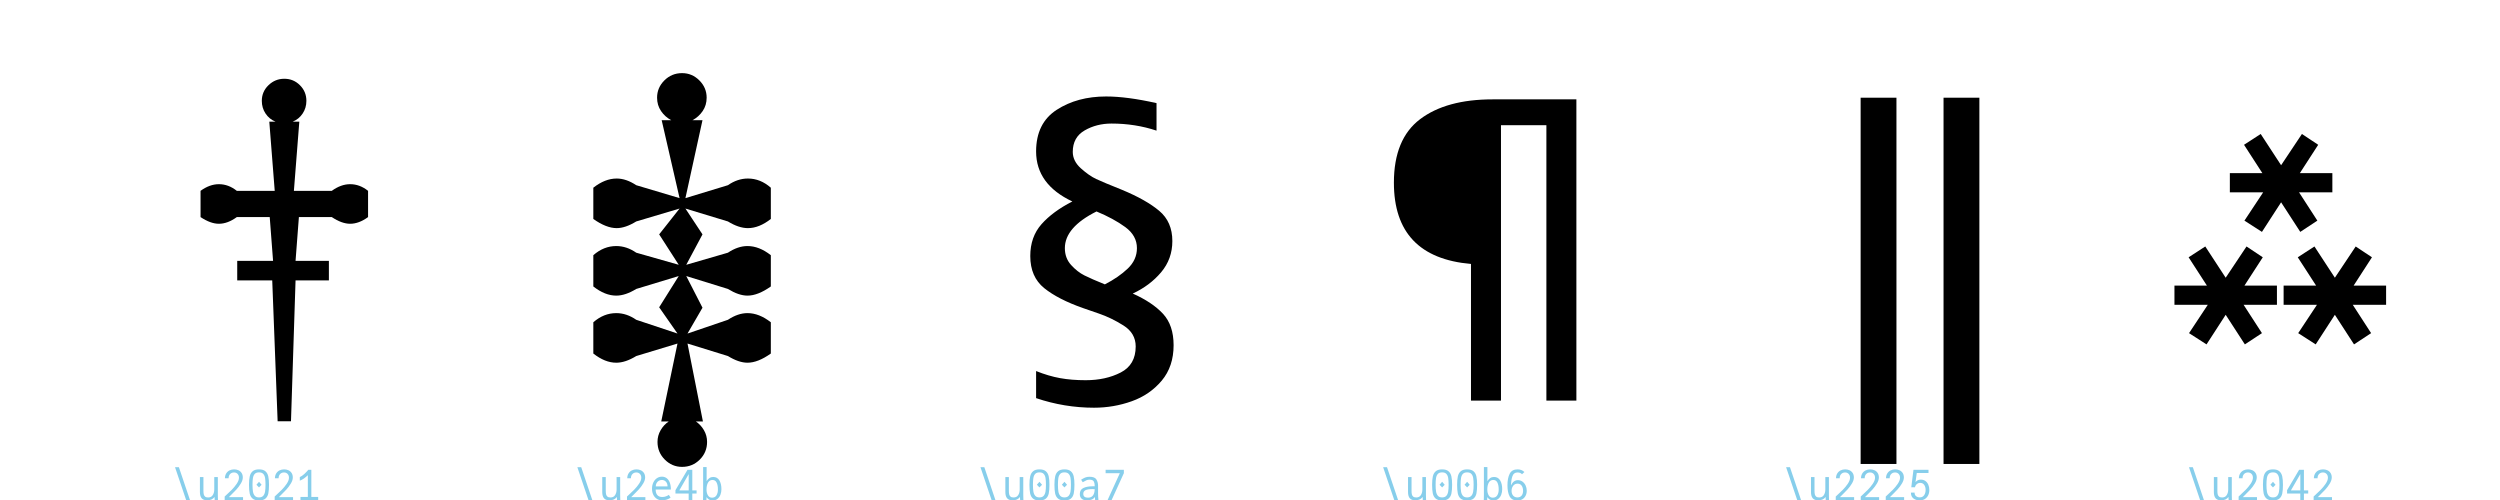
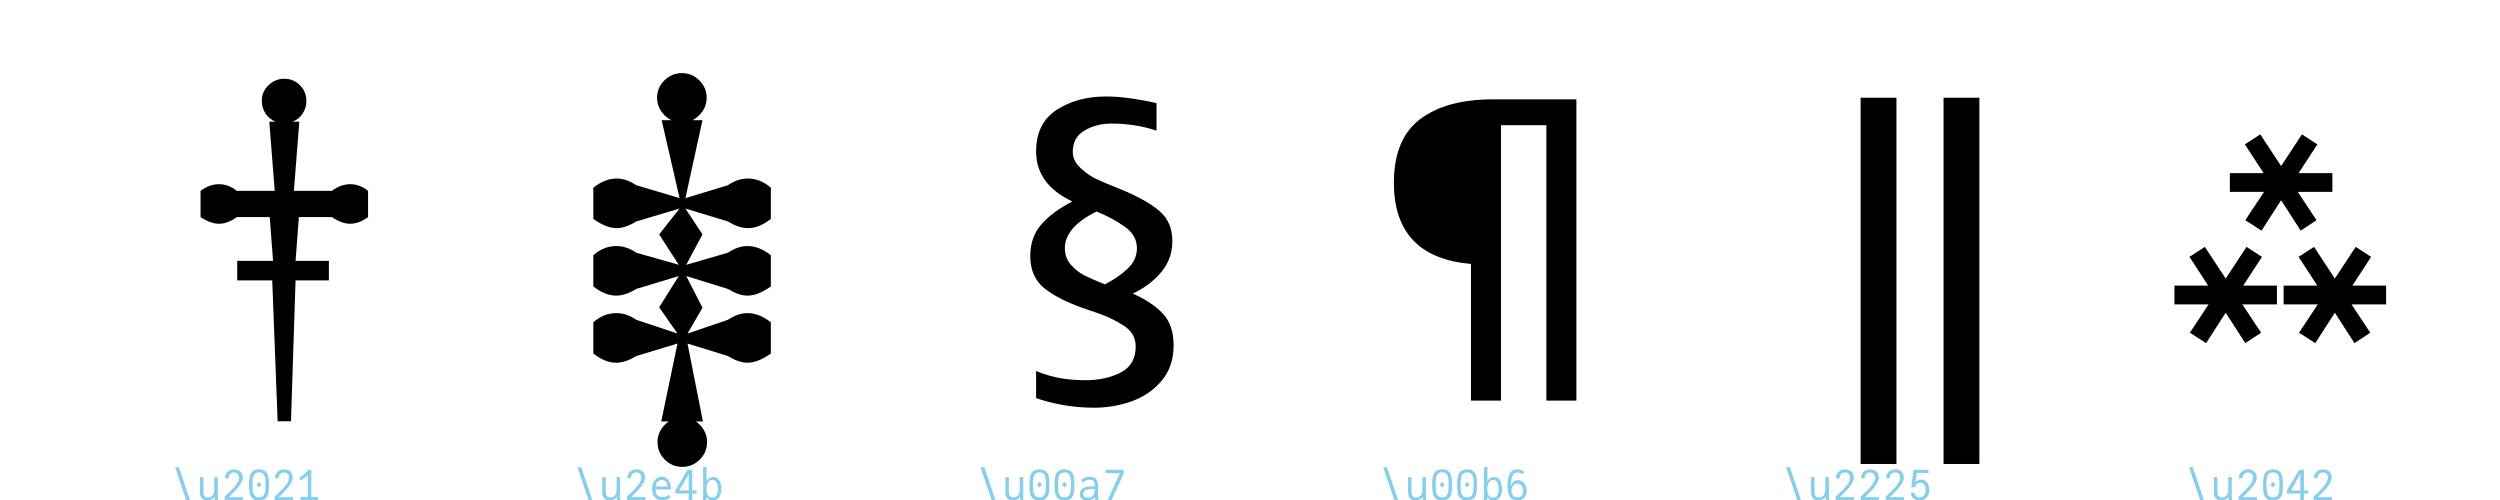
<svg xmlns="http://www.w3.org/2000/svg" xmlns:xlink="http://www.w3.org/1999/xlink" width="600pt" height="120pt" viewBox="0 0 600 120" version="1.1">
  <defs>
    <g>
      <symbol overflow="visible" id="glyph0-0">
        <path style="stroke:none;" d="M 3.602 17 L 3.602 -72.5 L 56.398 -72.5 L 56.398 17 Z M 8.801 11.801 L 51.199 11.801 L 51.199 -67.301 L 8.801 -67.301 Z M 16.301 -45 C 16.234 -50.066 17.602 -53.367 20.398 -54.898 C 23.199 -56.434 26.168 -57.199 29.301 -57.199 C 33.566 -57.199 36.867 -56.215 39.199 -54.25 C 41.531 -52.285 42.699 -49.465 42.699 -45.801 C 42.699 -43.535 42.117 -41.516 40.949 -39.75 C 39.781 -37.984 38.102 -35.965 35.898 -33.699 L 34.199 -31.898 C 33.199 -31.098 32.535 -30.434 32.199 -29.898 C 31.867 -29.367 31.699 -28.602 31.699 -27.602 L 31.699 -25 L 26 -25 L 26 -27.602 C 26 -28.801 26.035 -29.699 26.102 -30.301 C 26.168 -30.898 26.434 -31.535 26.898 -32.199 C 27.367 -33 28.016 -33.816 28.852 -34.648 C 29.684 -35.484 30.5 -36.266 31.301 -37 C 33.102 -38.602 34.418 -40 35.25 -41.199 C 36.082 -42.398 36.5 -43.832 36.5 -45.5 C 36.5 -47.5 35.832 -49.035 34.5 -50.102 C 33.168 -51.168 31.234 -51.699 28.699 -51.699 C 26.965 -51.699 25.418 -51.168 24.051 -50.102 C 22.684 -49.035 22.035 -47.332 22.102 -45 Z M 34.699 -16.301 C 34.699 -14.898 34.184 -13.699 33.148 -12.699 C 32.117 -11.699 30.898 -11.199 29.5 -11.199 C 28.102 -11.199 26.898 -11.699 25.898 -12.699 C 24.898 -13.699 24.398 -14.898 24.398 -16.301 C 24.398 -17.168 24.602 -17.934 25 -18.602 C 25.199 -19.469 25.566 -20.102 26.102 -20.5 C 26.633 -20.898 27.367 -21.168 28.301 -21.301 C 28.566 -21.367 28.965 -21.398 29.5 -21.398 C 30.898 -21.398 32.117 -20.898 33.148 -19.898 C 34.184 -18.898 34.699 -17.699 34.699 -16.301 Z M 23.199 -10.199 C 24.602 -10.199 25.801 -9.699 26.801 -8.699 C 27.801 -7.699 28.301 -6.5 28.301 -5.102 C 28.301 -3.633 27.801 -2.398 26.801 -1.398 C 25.801 -0.398 24.602 0.102 23.199 0.102 C 21.801 0.102 20.602 -0.398 19.602 -1.398 C 18.602 -2.398 18.102 -3.633 18.102 -5.102 C 18.102 -6.5 18.602 -7.699 19.602 -8.699 C 20.602 -9.699 21.801 -10.199 23.199 -10.199 Z M 35.801 -10.199 C 37.199 -10.199 38.418 -9.699 39.449 -8.699 C 40.484 -7.699 41 -6.5 41 -5.102 C 41 -3.633 40.484 -2.398 39.449 -1.398 C 38.418 -0.398 37.199 0.102 35.801 0.102 C 34.398 0.102 33.199 -0.398 32.199 -1.398 C 31.199 -2.398 30.699 -3.633 30.699 -5.102 C 30.699 -6.5 31.199 -7.699 32.199 -8.699 C 33.199 -9.699 34.398 -10.199 35.801 -10.199 Z M 35.801 -10.199 " />
      </symbol>
      <symbol overflow="visible" id="glyph0-1">
        <path style="stroke:none;" d="M 45.801 -56.898 C 47.332 -56.898 48.766 -56.367 50.102 -55.301 L 50.102 -49 C 48.633 -47.934 47.199 -47.398 45.801 -47.398 C 44.469 -47.398 43 -47.934 41.398 -49 L 33.5 -49 L 32.699 -38.5 L 40.699 -38.5 L 40.699 -33.801 L 32.699 -33.801 L 31.602 0 L 28.398 0 L 27.102 -33.801 L 18.699 -33.801 L 18.699 -38.5 L 27.301 -38.5 L 26.5 -49 L 18.602 -49 C 17.133 -47.934 15.699 -47.398 14.301 -47.398 C 12.969 -47.398 11.5 -47.934 9.898 -49 L 9.898 -55.301 C 11.367 -56.367 12.832 -56.898 14.301 -56.898 C 15.832 -56.898 17.266 -56.367 18.602 -55.301 L 27.699 -55.301 L 26.398 -71.898 L 27.898 -71.898 C 26.898 -72.301 26.102 -72.949 25.5 -73.852 C 24.898 -74.75 24.602 -75.766 24.602 -76.898 C 24.602 -78.367 25.133 -79.617 26.199 -80.648 C 27.266 -81.684 28.535 -82.199 30 -82.199 C 31.465 -82.199 32.715 -81.684 33.75 -80.648 C 34.785 -79.617 35.301 -78.367 35.301 -76.898 C 35.301 -75.766 35 -74.75 34.398 -73.852 C 33.801 -72.949 33 -72.301 32 -71.898 L 33.602 -71.898 L 32.301 -55.301 L 41.398 -55.301 C 42.867 -56.367 44.332 -56.898 45.801 -56.898 Z M 45.801 -56.898 " />
      </symbol>
      <symbol overflow="visible" id="glyph0-2">
        <path style="stroke:none;" d="M 45.801 -47.699 C 44.332 -47.699 42.734 -48.234 41 -49.301 L 30.801 -52.398 L 34.898 -46.199 L 31 -38.898 L 41 -41.801 C 42.602 -42.867 44.168 -43.398 45.699 -43.398 C 47.566 -43.398 49.434 -42.668 51.301 -41.199 L 51.301 -33.699 C 49.234 -32.234 47.367 -31.5 45.699 -31.5 C 44.301 -31.5 42.734 -32.035 41 -33.102 L 31 -36.199 L 34.898 -28.602 L 31.301 -22.398 L 41 -25.699 C 42.602 -26.766 44.168 -27.301 45.699 -27.301 C 47.566 -27.301 49.434 -26.566 51.301 -25.102 L 51.301 -17.602 C 49.234 -16.133 47.367 -15.398 45.699 -15.398 C 44.301 -15.398 42.734 -15.934 41 -17 L 31.301 -20 L 35 -1.301 L 33.301 -1.301 C 34.102 -0.766 34.75 -0.066 35.25 0.801 C 35.75 1.668 36 2.602 36 3.602 C 36 5.266 35.418 6.684 34.25 7.852 C 33.082 9.016 31.668 9.602 30 9.602 C 28.398 9.602 27.016 9.016 25.852 7.852 C 24.684 6.684 24.102 5.266 24.102 3.602 C 24.102 2.602 24.352 1.668 24.852 0.801 C 25.352 -0.066 26 -0.766 26.801 -1.301 L 25 -1.301 L 28.898 -20 L 19 -17 C 17.266 -15.934 15.668 -15.398 14.199 -15.398 C 12.398 -15.398 10.566 -16.133 8.699 -17.602 L 8.699 -25.102 C 10.367 -26.566 12.199 -27.301 14.199 -27.301 C 15.867 -27.301 17.465 -26.766 19 -25.699 L 28.898 -22.398 L 24.5 -28.699 L 29.199 -36.199 L 19 -33.102 C 17.266 -32.035 15.668 -31.5 14.199 -31.5 C 12.398 -31.5 10.566 -32.234 8.699 -33.699 L 8.699 -41.199 C 10.367 -42.668 12.199 -43.398 14.199 -43.398 C 15.867 -43.398 17.465 -42.867 19 -41.801 L 29.199 -38.898 L 24.5 -46.199 L 29.398 -52.398 L 19 -49.301 C 17.266 -48.234 15.699 -47.699 14.301 -47.699 C 12.633 -47.699 10.766 -48.434 8.699 -49.898 L 8.699 -57.398 C 10.566 -58.867 12.434 -59.602 14.301 -59.602 C 15.832 -59.602 17.398 -59.066 19 -58 L 29.398 -54.898 L 25.102 -73.602 L 27.398 -73.602 C 26.398 -74.133 25.582 -74.867 24.949 -75.801 C 24.316 -76.734 24 -77.801 24 -79 C 24 -80.602 24.582 -81.984 25.75 -83.148 C 26.918 -84.316 28.332 -84.898 30 -84.898 C 31.602 -84.898 32.984 -84.316 34.148 -83.148 C 35.316 -81.984 35.898 -80.602 35.898 -79 C 35.898 -77.801 35.582 -76.734 34.949 -75.801 C 34.316 -74.867 33.5 -74.133 32.5 -73.602 L 34.898 -73.602 L 30.801 -54.898 L 41 -58 C 42.535 -59.066 44.133 -59.602 45.801 -59.602 C 47.801 -59.602 49.633 -58.867 51.301 -57.398 L 51.301 -49.898 C 49.434 -48.434 47.602 -47.699 45.801 -47.699 Z M 45.801 -47.699 " />
      </symbol>
      <symbol overflow="visible" id="glyph0-3">
        <path style="stroke:none;" d="M 28.102 1 C 23.367 1 18.734 0.234 14.199 -1.301 L 14.199 -7.801 C 16.199 -7 18.117 -6.434 19.949 -6.102 C 21.781 -5.766 23.832 -5.602 26.102 -5.602 C 29.301 -5.602 32.102 -6.215 34.5 -7.449 C 36.898 -8.684 38.102 -10.766 38.102 -13.699 C 38.102 -15.832 37.117 -17.516 35.148 -18.75 C 33.184 -19.984 31.215 -20.934 29.25 -21.602 C 27.285 -22.266 26.035 -22.699 25.5 -22.898 C 21.5 -24.301 18.383 -25.898 16.148 -27.699 C 13.918 -29.5 12.801 -32.066 12.801 -35.398 C 12.801 -38.465 13.699 -41.016 15.5 -43.051 C 17.301 -45.082 19.766 -46.898 22.898 -48.5 C 17.098 -51.234 14.199 -55.234 14.199 -60.5 C 14.199 -65.035 15.852 -68.367 19.148 -70.5 C 22.449 -72.633 26.398 -73.699 31 -73.699 C 34.332 -73.699 38.367 -73.168 43.102 -72.102 L 43.102 -65.5 C 39.699 -66.633 36.102 -67.199 32.301 -67.199 C 29.898 -67.199 27.75 -66.648 25.852 -65.551 C 23.949 -64.449 23 -62.734 23 -60.398 C 23 -58.934 23.648 -57.617 24.949 -56.449 C 26.25 -55.281 27.465 -54.434 28.602 -53.898 C 29.734 -53.367 31.801 -52.5 34.801 -51.301 C 38.668 -49.699 41.648 -48.016 43.75 -46.25 C 45.852 -44.484 46.898 -42.066 46.898 -39 C 46.898 -36.133 46 -33.633 44.199 -31.5 C 42.398 -29.367 40.133 -27.668 37.398 -26.398 C 40.531 -25 42.949 -23.383 44.648 -21.551 C 46.348 -19.719 47.199 -17.199 47.199 -14 C 47.199 -10.602 46.25 -7.766 44.352 -5.5 C 42.449 -3.234 40.051 -1.582 37.148 -0.551 C 34.25 0.484 31.234 1 28.102 1 Z M 30.699 -28.602 C 32.898 -29.734 34.734 -31 36.199 -32.398 C 37.668 -33.801 38.398 -35.434 38.398 -37.301 C 38.398 -39.301 37.465 -40.984 35.602 -42.352 C 33.734 -43.719 31.434 -44.965 28.699 -46.102 C 23.633 -43.566 21.102 -40.633 21.102 -37.301 C 21.102 -35.699 21.602 -34.352 22.602 -33.25 C 23.602 -32.148 24.668 -31.316 25.801 -30.75 C 26.934 -30.184 28.566 -29.465 30.699 -28.602 Z M 30.699 -28.602 " />
      </symbol>
      <symbol overflow="visible" id="glyph0-4">
        <path style="stroke:none;" d="M 26.602 -32.801 C 14.266 -33.867 8.102 -40.367 8.102 -52.301 C 8.102 -59.301 10.199 -64.383 14.398 -67.551 C 18.598 -70.719 24.398 -72.301 31.801 -72.301 L 51.898 -72.301 L 51.898 0 L 44.699 0 L 44.699 -66.102 L 33.801 -66.102 L 33.801 0 L 26.602 0 Z M 26.602 -32.801 " />
      </symbol>
      <symbol overflow="visible" id="glyph0-5">
        <path style="stroke:none;" d="M 24.398 14.801 L 15.801 14.801 L 15.801 -73.102 L 24.398 -73.102 Z M 44.301 14.801 L 35.699 14.801 L 35.699 -73.102 L 44.301 -73.102 Z M 44.301 14.801 " />
      </symbol>
      <symbol overflow="visible" id="glyph0-6">
-         <path style="stroke:none;" d="M 26.602 -32.199 L 22.398 -34.898 L 26.898 -41.699 L 18.898 -41.699 L 18.898 -46.301 L 26.699 -46.301 L 22.301 -53.102 L 26.301 -55.699 L 31.199 -48.199 L 36.199 -55.699 L 40.102 -53.102 L 35.699 -46.301 L 43.5 -46.301 L 43.5 -41.699 L 35.5 -41.699 L 39.898 -34.898 L 35.801 -32.199 L 31.199 -39.301 Z M 22.898 -28.699 L 26.801 -26.102 L 22.398 -19.301 L 30.199 -19.301 L 30.199 -14.699 L 22.199 -14.699 L 26.602 -7.898 L 22.5 -5.199 L 17.898 -12.301 L 13.301 -5.199 L 9.102 -7.898 L 13.602 -14.699 L 5.602 -14.699 L 5.602 -19.301 L 13.398 -19.301 L 9 -26.102 L 13 -28.699 L 17.898 -21.199 Z M 48.602 -19.301 L 56.398 -19.301 L 56.398 -14.699 L 48.398 -14.699 L 52.801 -7.898 L 48.699 -5.199 L 44.102 -12.301 L 39.5 -5.199 L 35.301 -7.898 L 39.801 -14.699 L 31.801 -14.699 L 31.801 -19.301 L 39.602 -19.301 L 35.199 -26.102 L 39.199 -28.699 L 44.102 -21.199 L 49.102 -28.699 L 53 -26.102 Z M 48.602 -19.301 " />
+         <path style="stroke:none;" d="M 26.5 -32.398 L 22.602 -34.898 L 27.102 -41.699 L 18.898 -41.699 L 18.898 -46.199 L 27 -46.199 L 22.5 -53.102 L 26.199 -55.5 L 31.199 -47.898 L 36.199 -55.5 L 39.898 -53.102 L 35.398 -46.199 L 43.5 -46.199 L 43.5 -41.699 L 35.199 -41.699 L 39.699 -34.898 L 35.898 -32.398 L 31.199 -39.699 Z M 22.898 -28.5 L 26.602 -26.102 L 22.102 -19.199 L 30.199 -19.199 L 30.199 -14.699 L 21.898 -14.699 L 26.398 -7.898 L 22.602 -5.398 L 17.898 -12.699 L 13.199 -5.398 L 9.301 -7.898 L 13.801 -14.699 L 5.602 -14.699 L 5.602 -19.199 L 13.699 -19.199 L 9.199 -26.102 L 12.898 -28.5 L 17.898 -20.898 Z M 48.301 -19.199 L 56.398 -19.199 L 56.398 -14.699 L 48.102 -14.699 L 52.602 -7.898 L 48.801 -5.398 L 44.102 -12.699 L 39.398 -5.398 L 35.5 -7.898 L 40 -14.699 L 31.801 -14.699 L 31.801 -19.199 L 39.898 -19.199 L 35.398 -26.102 L 39.102 -28.5 L 44.102 -20.898 L 49.102 -28.5 L 52.801 -26.102 Z M 48.301 -19.199 " />
      </symbol>
      <symbol overflow="visible" id="glyph1-0">
        <path style="stroke:none;" d="M 0.359 1.699 L 0.359 -7.25 L 5.641 -7.25 L 5.641 1.699 Z M 0.879 1.18 L 5.121 1.18 L 5.121 -6.73 L 0.879 -6.73 Z M 1.629 -4.5 C 1.621 -5.008 1.762 -5.336 2.039 -5.488 C 2.32 -5.645 2.617 -5.719 2.93 -5.719 C 3.355 -5.719 3.688 -5.621 3.922 -5.426 C 4.152 -5.23 4.27 -4.945 4.27 -4.578 C 4.27 -4.352 4.211 -4.152 4.094 -3.977 C 3.977 -3.801 3.809 -3.598 3.59 -3.371 L 3.422 -3.191 C 3.32 -3.109 3.254 -3.043 3.219 -2.988 C 3.188 -2.938 3.172 -2.859 3.172 -2.762 L 3.172 -2.5 L 2.602 -2.5 L 2.602 -2.762 C 2.602 -2.879 2.602 -2.969 2.609 -3.031 C 2.617 -3.09 2.645 -3.152 2.691 -3.219 C 2.738 -3.301 2.801 -3.383 2.887 -3.465 C 2.969 -3.547 3.051 -3.625 3.129 -3.699 C 3.309 -3.859 3.441 -4 3.523 -4.121 C 3.609 -4.242 3.648 -4.383 3.648 -4.551 C 3.648 -4.75 3.582 -4.902 3.449 -5.012 C 3.316 -5.117 3.125 -5.172 2.871 -5.172 C 2.695 -5.172 2.543 -5.117 2.406 -5.012 C 2.27 -4.902 2.203 -4.734 2.211 -4.5 Z M 3.469 -1.629 C 3.469 -1.488 3.418 -1.371 3.316 -1.27 C 3.211 -1.168 3.09 -1.121 2.949 -1.121 C 2.809 -1.121 2.691 -1.172 2.59 -1.27 C 2.488 -1.371 2.441 -1.488 2.441 -1.629 C 2.441 -1.715 2.461 -1.793 2.5 -1.859 C 2.52 -1.945 2.559 -2.012 2.609 -2.051 C 2.664 -2.09 2.738 -2.117 2.828 -2.129 C 2.855 -2.137 2.898 -2.141 2.949 -2.141 C 3.09 -2.141 3.211 -2.09 3.316 -1.988 C 3.418 -1.891 3.469 -1.77 3.469 -1.629 Z M 2.32 -1.02 C 2.461 -1.02 2.578 -0.969 2.68 -0.871 C 2.781 -0.77 2.828 -0.648 2.828 -0.512 C 2.828 -0.363 2.781 -0.238 2.68 -0.141 C 2.578 -0.039 2.461 0.012 2.32 0.012 C 2.18 0.012 2.059 -0.039 1.961 -0.141 C 1.859 -0.238 1.809 -0.363 1.809 -0.512 C 1.809 -0.652 1.859 -0.77 1.961 -0.871 C 2.059 -0.969 2.18 -1.02 2.32 -1.02 Z M 3.578 -1.02 C 3.719 -1.02 3.84 -0.969 3.945 -0.871 C 4.047 -0.77 4.102 -0.648 4.102 -0.512 C 4.102 -0.363 4.047 -0.238 3.945 -0.141 C 3.84 -0.039 3.719 0.012 3.578 0.012 C 3.438 0.012 3.32 -0.039 3.219 -0.141 C 3.121 -0.238 3.07 -0.363 3.07 -0.512 C 3.07 -0.652 3.121 -0.77 3.219 -0.871 C 3.32 -0.969 3.441 -1.02 3.578 -1.02 Z M 3.578 -1.02 " />
      </symbol>
      <symbol overflow="visible" id="glyph1-1">
        <path style="stroke:none;" d="M 5.078 1.898 L 4.16 1.898 L 0.852 -7.879 L 1.781 -7.879 Z M 5.078 1.898 " />
      </symbol>
      <symbol overflow="visible" id="glyph1-2">
        <path style="stroke:none;" d="M 2.578 0.07 C 1.961 0.07 1.512 -0.098 1.238 -0.43 C 0.965 -0.762 0.828 -1.254 0.828 -1.898 L 0.828 -5.5 L 1.672 -5.5 L 1.672 -2.238 C 1.672 -1.887 1.695 -1.598 1.746 -1.371 C 1.797 -1.145 1.902 -0.961 2.066 -0.82 C 2.23 -0.68 2.473 -0.609 2.801 -0.609 C 3.301 -0.609 3.672 -0.797 3.91 -1.172 C 4.148 -1.543 4.27 -1.992 4.27 -2.52 L 4.27 -5.5 L 5.129 -5.5 L 5.129 -1.191 C 5.129 -0.969 5.137 -0.699 5.148 -0.379 L 5.16 0 L 4.371 0 L 4.328 -0.73 C 3.961 -0.195 3.379 0.07 2.578 0.07 Z M 2.578 0.07 " />
      </symbol>
      <symbol overflow="visible" id="glyph1-3">
        <path style="stroke:none;" d="M 0.77 -0.84 L 0.988 -1.039 C 1.57 -1.566 2.074 -2.047 2.504 -2.484 C 2.934 -2.922 3.324 -3.398 3.676 -3.922 C 4.023 -4.441 4.199 -4.914 4.199 -5.34 C 4.199 -5.727 4.09 -6.035 3.863 -6.266 C 3.641 -6.496 3.355 -6.609 3.012 -6.609 C 2.629 -6.609 2.316 -6.484 2.074 -6.23 C 1.832 -5.977 1.711 -5.641 1.711 -5.219 L 0.828 -5.219 C 0.836 -5.672 0.941 -6.059 1.141 -6.379 C 1.34 -6.699 1.605 -6.941 1.934 -7.105 C 2.266 -7.27 2.633 -7.352 3.039 -7.352 C 3.414 -7.352 3.758 -7.277 4.074 -7.137 C 4.391 -6.992 4.645 -6.773 4.836 -6.48 C 5.023 -6.188 5.121 -5.828 5.121 -5.41 C 5.121 -4.965 4.969 -4.484 4.664 -3.977 C 4.363 -3.465 4.008 -2.988 3.602 -2.539 C 3.195 -2.094 2.707 -1.598 2.141 -1.051 L 1.781 -0.691 L 5.18 -0.691 L 5.18 0.051 L 0.77 0.051 Z M 0.77 -0.84 " />
      </symbol>
      <symbol overflow="visible" id="glyph1-4">
        <path style="stroke:none;" d="M 3.012 0.102 C 2.324 0.102 1.809 -0.047 1.461 -0.344 C 1.113 -0.641 0.887 -1.055 0.773 -1.578 C 0.664 -2.105 0.609 -2.801 0.609 -3.66 C 0.609 -4.48 0.668 -5.148 0.785 -5.672 C 0.902 -6.191 1.137 -6.602 1.484 -6.898 C 1.836 -7.199 2.344 -7.352 3.012 -7.352 C 3.676 -7.352 4.184 -7.203 4.535 -6.906 C 4.887 -6.609 5.117 -6.199 5.234 -5.676 C 5.352 -5.152 5.41 -4.48 5.41 -3.66 C 5.41 -2.801 5.355 -2.105 5.246 -1.578 C 5.137 -1.051 4.906 -0.641 4.559 -0.344 C 4.211 -0.047 3.695 0.102 3.012 0.102 Z M 3.012 -0.621 C 3.449 -0.621 3.785 -0.746 4.012 -0.996 C 4.238 -1.246 4.387 -1.582 4.461 -2.012 C 4.535 -2.438 4.57 -2.988 4.57 -3.66 C 4.57 -4.34 4.535 -4.887 4.465 -5.297 C 4.395 -5.707 4.25 -6.031 4.023 -6.27 C 3.801 -6.512 3.465 -6.629 3.012 -6.629 C 2.559 -6.629 2.219 -6.512 1.996 -6.27 C 1.773 -6.031 1.625 -5.703 1.555 -5.297 C 1.484 -4.887 1.449 -4.34 1.449 -3.66 C 1.449 -2.988 1.488 -2.438 1.559 -2.012 C 1.633 -1.582 1.785 -1.246 2.012 -0.996 C 2.238 -0.746 2.57 -0.621 3.012 -0.621 Z M 3.629 -3.66 L 3.012 -3.02 L 2.391 -3.66 L 3.012 -4.371 Z M 3.629 -3.66 " />
      </symbol>
      <symbol overflow="visible" id="glyph1-5">
        <path style="stroke:none;" d="M 0.961 0 L 0.961 -0.738 L 2.73 -0.738 L 2.73 -5.949 C 2.457 -5.676 2.137 -5.41 1.766 -5.148 C 1.395 -4.891 1.074 -4.723 0.801 -4.648 L 0.801 -5.5 C 1.133 -5.641 1.492 -5.887 1.879 -6.238 C 2.266 -6.594 2.586 -6.93 2.84 -7.25 L 3.57 -7.25 L 3.57 -0.738 L 5.211 -0.738 L 5.211 0 Z M 0.961 0 " />
      </symbol>
      <symbol overflow="visible" id="glyph1-6">
        <path style="stroke:none;" d="M 3.23 0.078 C 2.742 0.078 2.316 -0.035 1.945 -0.27 C 1.574 -0.504 1.285 -0.832 1.078 -1.254 C 0.871 -1.68 0.77 -2.164 0.77 -2.711 C 0.77 -3.262 0.875 -3.762 1.086 -4.199 C 1.297 -4.641 1.578 -4.984 1.941 -5.23 C 2.301 -5.477 2.703 -5.602 3.148 -5.602 C 3.574 -5.602 3.953 -5.48 4.273 -5.246 C 4.598 -5.008 4.852 -4.66 5.031 -4.195 C 5.211 -3.73 5.301 -3.172 5.301 -2.512 L 1.648 -2.512 C 1.648 -1.918 1.785 -1.469 2.055 -1.172 C 2.324 -0.871 2.715 -0.719 3.219 -0.719 C 3.555 -0.719 3.863 -0.773 4.145 -0.887 C 4.43 -0.996 4.648 -1.113 4.809 -1.238 L 5.23 -0.578 C 5.031 -0.406 4.742 -0.254 4.363 -0.121 C 3.988 0.012 3.609 0.078 3.23 0.078 Z M 4.5 -3.27 C 4.5 -3.73 4.371 -4.102 4.109 -4.387 C 3.852 -4.668 3.523 -4.809 3.129 -4.809 C 2.863 -4.809 2.621 -4.746 2.398 -4.613 C 2.18 -4.484 2.004 -4.305 1.871 -4.07 C 1.738 -3.836 1.672 -3.57 1.672 -3.27 Z M 4.5 -3.27 " />
      </symbol>
      <symbol overflow="visible" id="glyph1-7">
        <path style="stroke:none;" d="M 4.441 0 L 3.57 0 L 3.57 -1.559 L 0.398 -1.559 L 0.398 -2.359 L 3.289 -7.25 L 4.441 -7.25 L 4.441 -2.301 L 5.469 -2.301 L 5.469 -1.559 L 4.441 -1.559 Z M 3.578 -6.219 L 1.32 -2.301 L 3.578 -2.301 Z M 3.578 -6.219 " />
      </symbol>
      <symbol overflow="visible" id="glyph1-8">
        <path style="stroke:none;" d="M 3.352 0.102 C 3.012 0.102 2.723 0.039 2.488 -0.086 C 2.258 -0.207 2.047 -0.41 1.859 -0.691 L 1.828 0 L 1.012 0 C 1.031 -0.379 1.039 -0.777 1.039 -1.191 L 1.039 -7.898 L 1.879 -7.898 L 1.879 -4.52 C 2.066 -4.84 2.293 -5.09 2.555 -5.266 C 2.816 -5.441 3.121 -5.531 3.461 -5.531 C 4.113 -5.531 4.605 -5.258 4.934 -4.715 C 5.266 -4.172 5.43 -3.461 5.43 -2.578 C 5.43 -2.113 5.352 -1.676 5.195 -1.266 C 5.039 -0.855 4.805 -0.523 4.488 -0.273 C 4.176 -0.023 3.797 0.102 3.352 0.102 Z M 3.18 -0.559 C 3.66 -0.559 4.016 -0.75 4.246 -1.125 C 4.477 -1.5 4.59 -1.965 4.59 -2.52 C 4.59 -3.199 4.488 -3.75 4.281 -4.176 C 4.074 -4.598 3.742 -4.809 3.289 -4.809 C 2.805 -4.809 2.441 -4.594 2.203 -4.164 C 1.969 -3.734 1.852 -3.18 1.852 -2.5 C 1.852 -1.973 1.957 -1.52 2.176 -1.137 C 2.391 -0.754 2.727 -0.559 3.18 -0.559 Z M 3.18 -0.559 " />
      </symbol>
      <symbol overflow="visible" id="glyph1-9">
        <path style="stroke:none;" d="M 2.43 0.102 C 1.898 0.102 1.477 -0.027 1.164 -0.285 C 0.855 -0.543 0.699 -0.918 0.699 -1.41 C 0.699 -2.129 0.992 -2.625 1.578 -2.891 C 2.168 -3.156 2.867 -3.289 3.68 -3.289 L 4.262 -3.289 L 4.262 -3.559 C 4.262 -3.898 4.184 -4.203 4.035 -4.477 C 3.887 -4.746 3.539 -4.879 3 -4.879 C 2.734 -4.879 2.488 -4.828 2.266 -4.727 C 2.043 -4.621 1.754 -4.465 1.398 -4.262 L 1.012 -4.871 C 1.344 -5.082 1.66 -5.254 1.965 -5.387 C 2.27 -5.516 2.621 -5.578 3.02 -5.578 C 3.875 -5.578 4.43 -5.359 4.691 -4.914 C 4.949 -4.473 5.078 -3.988 5.078 -3.469 L 5.078 -1.551 C 5.078 -1.078 5.109 -0.559 5.172 0 L 4.371 0 L 4.32 -0.75 C 4.148 -0.457 3.887 -0.242 3.539 -0.105 C 3.191 0.031 2.824 0.102 2.43 0.102 Z M 2.648 -0.559 C 3.211 -0.559 3.617 -0.746 3.875 -1.113 C 4.133 -1.484 4.262 -1.98 4.262 -2.602 C 4.027 -2.613 3.848 -2.621 3.719 -2.621 C 2.961 -2.621 2.406 -2.531 2.055 -2.352 C 1.703 -2.172 1.531 -1.879 1.531 -1.48 C 1.531 -1.168 1.629 -0.934 1.824 -0.785 C 2.02 -0.637 2.297 -0.559 2.648 -0.559 Z M 2.648 -0.559 " />
      </symbol>
      <symbol overflow="visible" id="glyph1-10">
        <path style="stroke:none;" d="M 2.34 0 L 1.371 0 L 4.301 -6.43 L 0.891 -6.43 L 0.891 -7.25 L 5.27 -7.25 L 5.27 -6.441 Z M 2.34 0 " />
      </symbol>
      <symbol overflow="visible" id="glyph1-11">
        <path style="stroke:none;" d="M 3.102 0.121 C 2.199 0.121 1.574 -0.203 1.219 -0.855 C 0.867 -1.504 0.691 -2.395 0.691 -3.52 C 0.691 -4.672 0.867 -5.602 1.227 -6.301 C 1.582 -7 2.215 -7.352 3.129 -7.352 C 3.777 -7.352 4.32 -7.137 4.762 -6.711 L 4.18 -6.18 C 3.941 -6.465 3.582 -6.609 3.109 -6.609 C 2.496 -6.609 2.086 -6.309 1.879 -5.699 C 1.672 -5.094 1.562 -4.367 1.551 -3.52 C 1.93 -4.348 2.477 -4.762 3.191 -4.762 C 3.605 -4.762 3.973 -4.645 4.297 -4.41 C 4.617 -4.176 4.871 -3.867 5.051 -3.48 C 5.23 -3.094 5.32 -2.676 5.32 -2.23 C 5.32 -1.777 5.227 -1.371 5.039 -1.016 C 4.852 -0.66 4.594 -0.379 4.262 -0.18 C 3.926 0.02 3.539 0.121 3.102 0.121 Z M 3.078 -0.621 C 3.52 -0.621 3.855 -0.766 4.09 -1.055 C 4.324 -1.344 4.441 -1.73 4.441 -2.211 C 4.441 -2.695 4.328 -3.102 4.105 -3.43 C 3.883 -3.758 3.555 -3.922 3.121 -3.922 C 2.68 -3.922 2.328 -3.754 2.07 -3.422 C 1.809 -3.086 1.68 -2.676 1.68 -2.191 C 1.68 -1.723 1.805 -1.344 2.055 -1.055 C 2.305 -0.766 2.648 -0.621 3.078 -0.621 Z M 3.078 -0.621 " />
      </symbol>
      <symbol overflow="visible" id="glyph1-12">
        <path style="stroke:none;" d="M 2.949 0.09 C 2.328 0.09 1.816 -0.066 1.414 -0.375 C 1.012 -0.684 0.809 -1.148 0.809 -1.77 L 1.691 -1.77 C 1.691 -1.398 1.809 -1.113 2.039 -0.922 C 2.273 -0.727 2.574 -0.629 2.941 -0.629 C 3.395 -0.629 3.738 -0.801 3.98 -1.145 C 4.219 -1.488 4.34 -1.918 4.34 -2.43 C 4.34 -2.902 4.227 -3.301 4.004 -3.625 C 3.781 -3.949 3.461 -4.109 3.039 -4.109 C 2.734 -4.109 2.465 -4.016 2.234 -3.824 C 2.004 -3.633 1.852 -3.375 1.781 -3.051 L 0.898 -3.051 L 1.422 -7.25 L 5.031 -7.25 L 5.031 -6.48 L 2.219 -6.48 L 1.91 -4.281 C 2.082 -4.492 2.27 -4.648 2.469 -4.746 C 2.668 -4.844 2.914 -4.891 3.199 -4.891 C 3.621 -4.891 3.984 -4.781 4.289 -4.559 C 4.598 -4.34 4.828 -4.043 4.988 -3.664 C 5.148 -3.289 5.23 -2.871 5.23 -2.41 C 5.23 -1.918 5.133 -1.48 4.941 -1.105 C 4.746 -0.727 4.477 -0.434 4.137 -0.227 C 3.793 -0.016 3.398 0.09 2.949 0.09 Z M 2.949 0.09 " />
      </symbol>
    </g>
  </defs>
-   <g id="surface1391">
+   <g id="surface587">
    <g style="fill:rgb(0%,0%,0%);fill-opacity:1;">
      <use xlink:href="#glyph0-1" x="38.234" y="101.102" />
    </g>
    <g style="fill:rgb(52.941%,80.784%,92.157%);fill-opacity:1;">
      <use xlink:href="#glyph1-1" x="41.152" y="120" />
      <use xlink:href="#glyph1-2" x="47.152" y="120" />
      <use xlink:href="#glyph1-3" x="53.152" y="120" />
      <use xlink:href="#glyph1-4" x="59.152" y="120" />
      <use xlink:href="#glyph1-3" x="65.152" y="120" />
      <use xlink:href="#glyph1-5" x="71.152" y="120" />
    </g>
    <g style="fill:rgb(0%,0%,0%);fill-opacity:1;">
      <use xlink:href="#glyph0-2" x="133.699" y="102.449" />
    </g>
    <g style="fill:rgb(52.941%,80.784%,92.157%);fill-opacity:1;">
      <use xlink:href="#glyph1-1" x="137.711" y="120" />
      <use xlink:href="#glyph1-2" x="143.711" y="120" />
      <use xlink:href="#glyph1-3" x="149.711" y="120" />
      <use xlink:href="#glyph1-6" x="155.711" y="120" />
      <use xlink:href="#glyph1-7" x="161.711" y="120" />
      <use xlink:href="#glyph1-8" x="167.711" y="120" />
    </g>
    <g style="fill:rgb(0%,0%,0%);fill-opacity:1;">
      <use xlink:href="#glyph0-3" x="234.465" y="96.852" />
    </g>
    <g style="fill:rgb(52.941%,80.784%,92.157%);fill-opacity:1;">
      <use xlink:href="#glyph1-1" x="234.457" y="120" />
      <use xlink:href="#glyph1-2" x="240.457" y="120" />
      <use xlink:href="#glyph1-4" x="246.457" y="120" />
      <use xlink:href="#glyph1-4" x="252.457" y="120" />
      <use xlink:href="#glyph1-9" x="258.457" y="120" />
      <use xlink:href="#glyph1-10" x="264.457" y="120" />
    </g>
    <g style="fill:rgb(0%,0%,0%);fill-opacity:1;">
      <use xlink:href="#glyph0-4" x="326.434" y="96.148" />
    </g>
    <g style="fill:rgb(52.941%,80.784%,92.157%);fill-opacity:1;">
      <use xlink:href="#glyph1-1" x="331.098" y="120" />
      <use xlink:href="#glyph1-2" x="337.098" y="120" />
      <use xlink:href="#glyph1-4" x="343.098" y="120" />
      <use xlink:href="#glyph1-4" x="349.098" y="120" />
      <use xlink:href="#glyph1-8" x="355.098" y="120" />
      <use xlink:href="#glyph1-11" x="361.098" y="120" />
    </g>
    <g style="fill:rgb(0%,0%,0%);fill-opacity:1;">
      <use xlink:href="#glyph0-5" x="430.75" y="96.551" />
    </g>
    <g style="fill:rgb(52.941%,80.784%,92.157%);fill-opacity:1;">
      <use xlink:href="#glyph1-1" x="427.809" y="120" />
      <use xlink:href="#glyph1-2" x="433.809" y="120" />
      <use xlink:href="#glyph1-3" x="439.809" y="120" />
      <use xlink:href="#glyph1-3" x="445.809" y="120" />
      <use xlink:href="#glyph1-3" x="451.809" y="120" />
      <use xlink:href="#glyph1-12" x="457.809" y="120" />
    </g>
    <g style="fill:rgb(0%,0%,0%);fill-opacity:1;">
-       <use xlink:href="#glyph0-6" x="516.266" y="87.852" />
+       <use xlink:href="#glyph0-6" x="516.266" y="87.75" />
    </g>
    <g style="fill:rgb(52.941%,80.784%,92.157%);fill-opacity:1;">
      <use xlink:href="#glyph1-1" x="524.5" y="120" />
      <use xlink:href="#glyph1-2" x="530.5" y="120" />
      <use xlink:href="#glyph1-3" x="536.5" y="120" />
      <use xlink:href="#glyph1-4" x="542.5" y="120" />
      <use xlink:href="#glyph1-7" x="548.5" y="120" />
      <use xlink:href="#glyph1-3" x="554.5" y="120" />
    </g>
  </g>
</svg>
